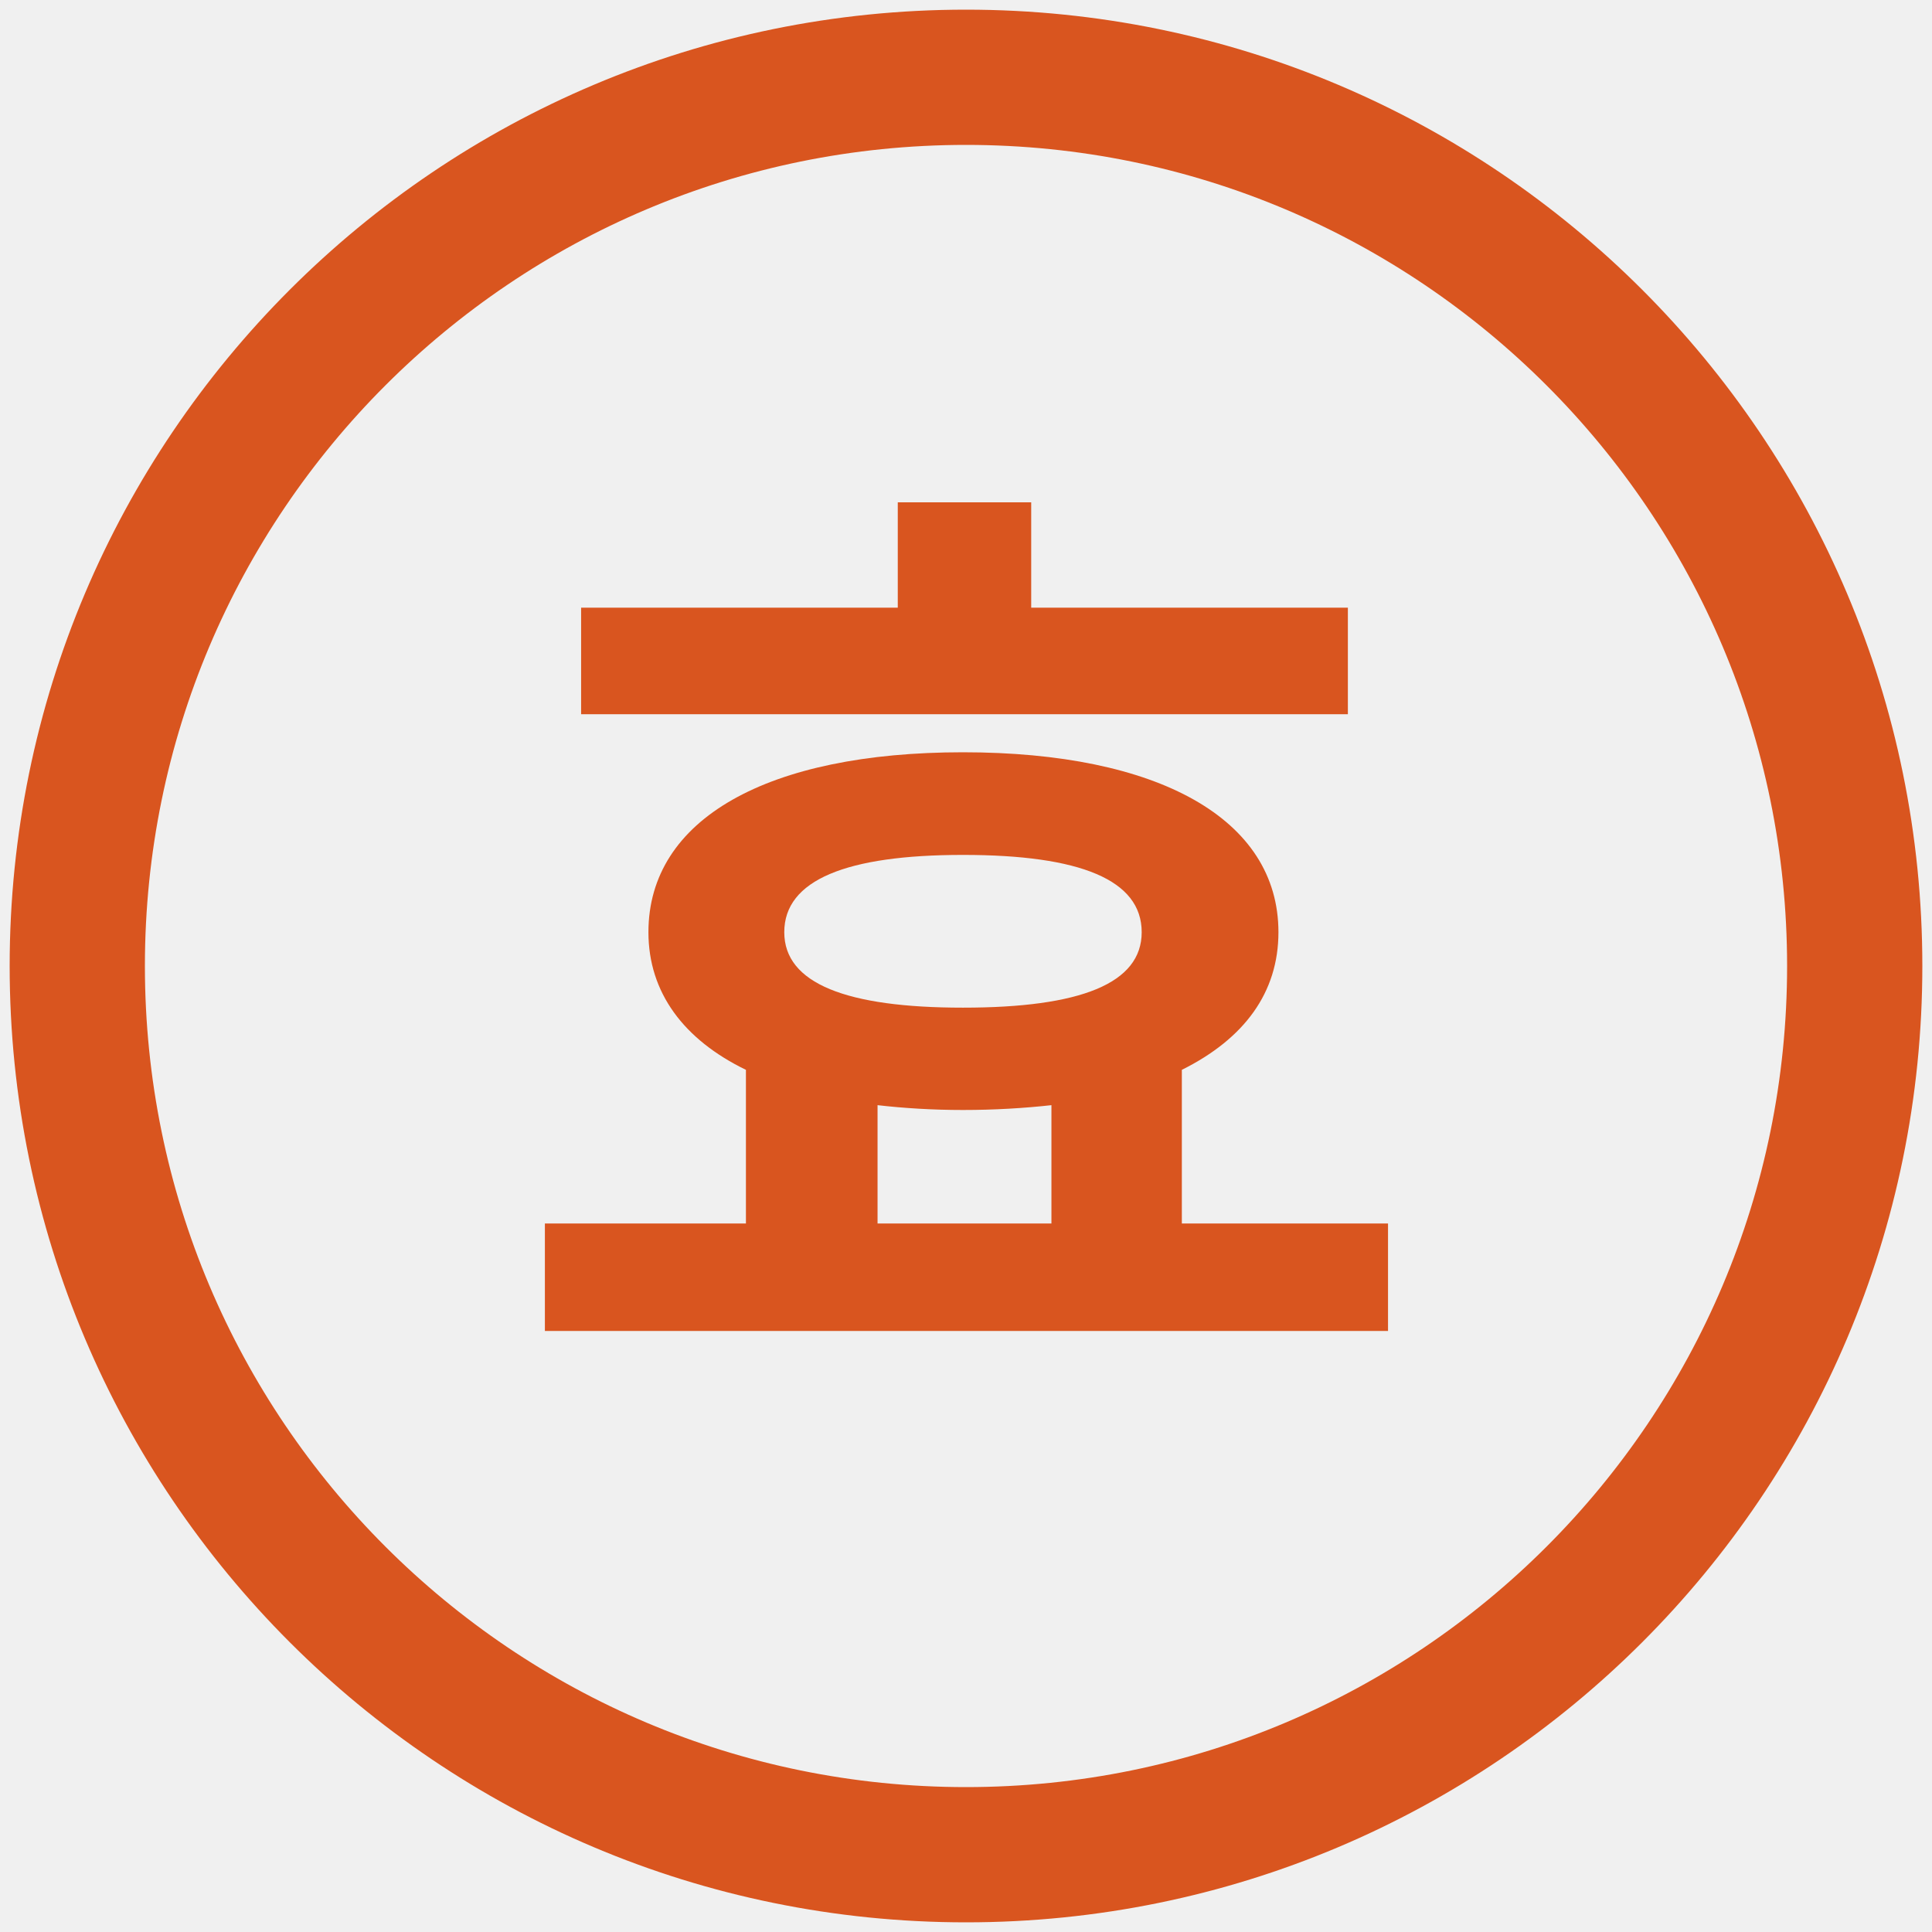
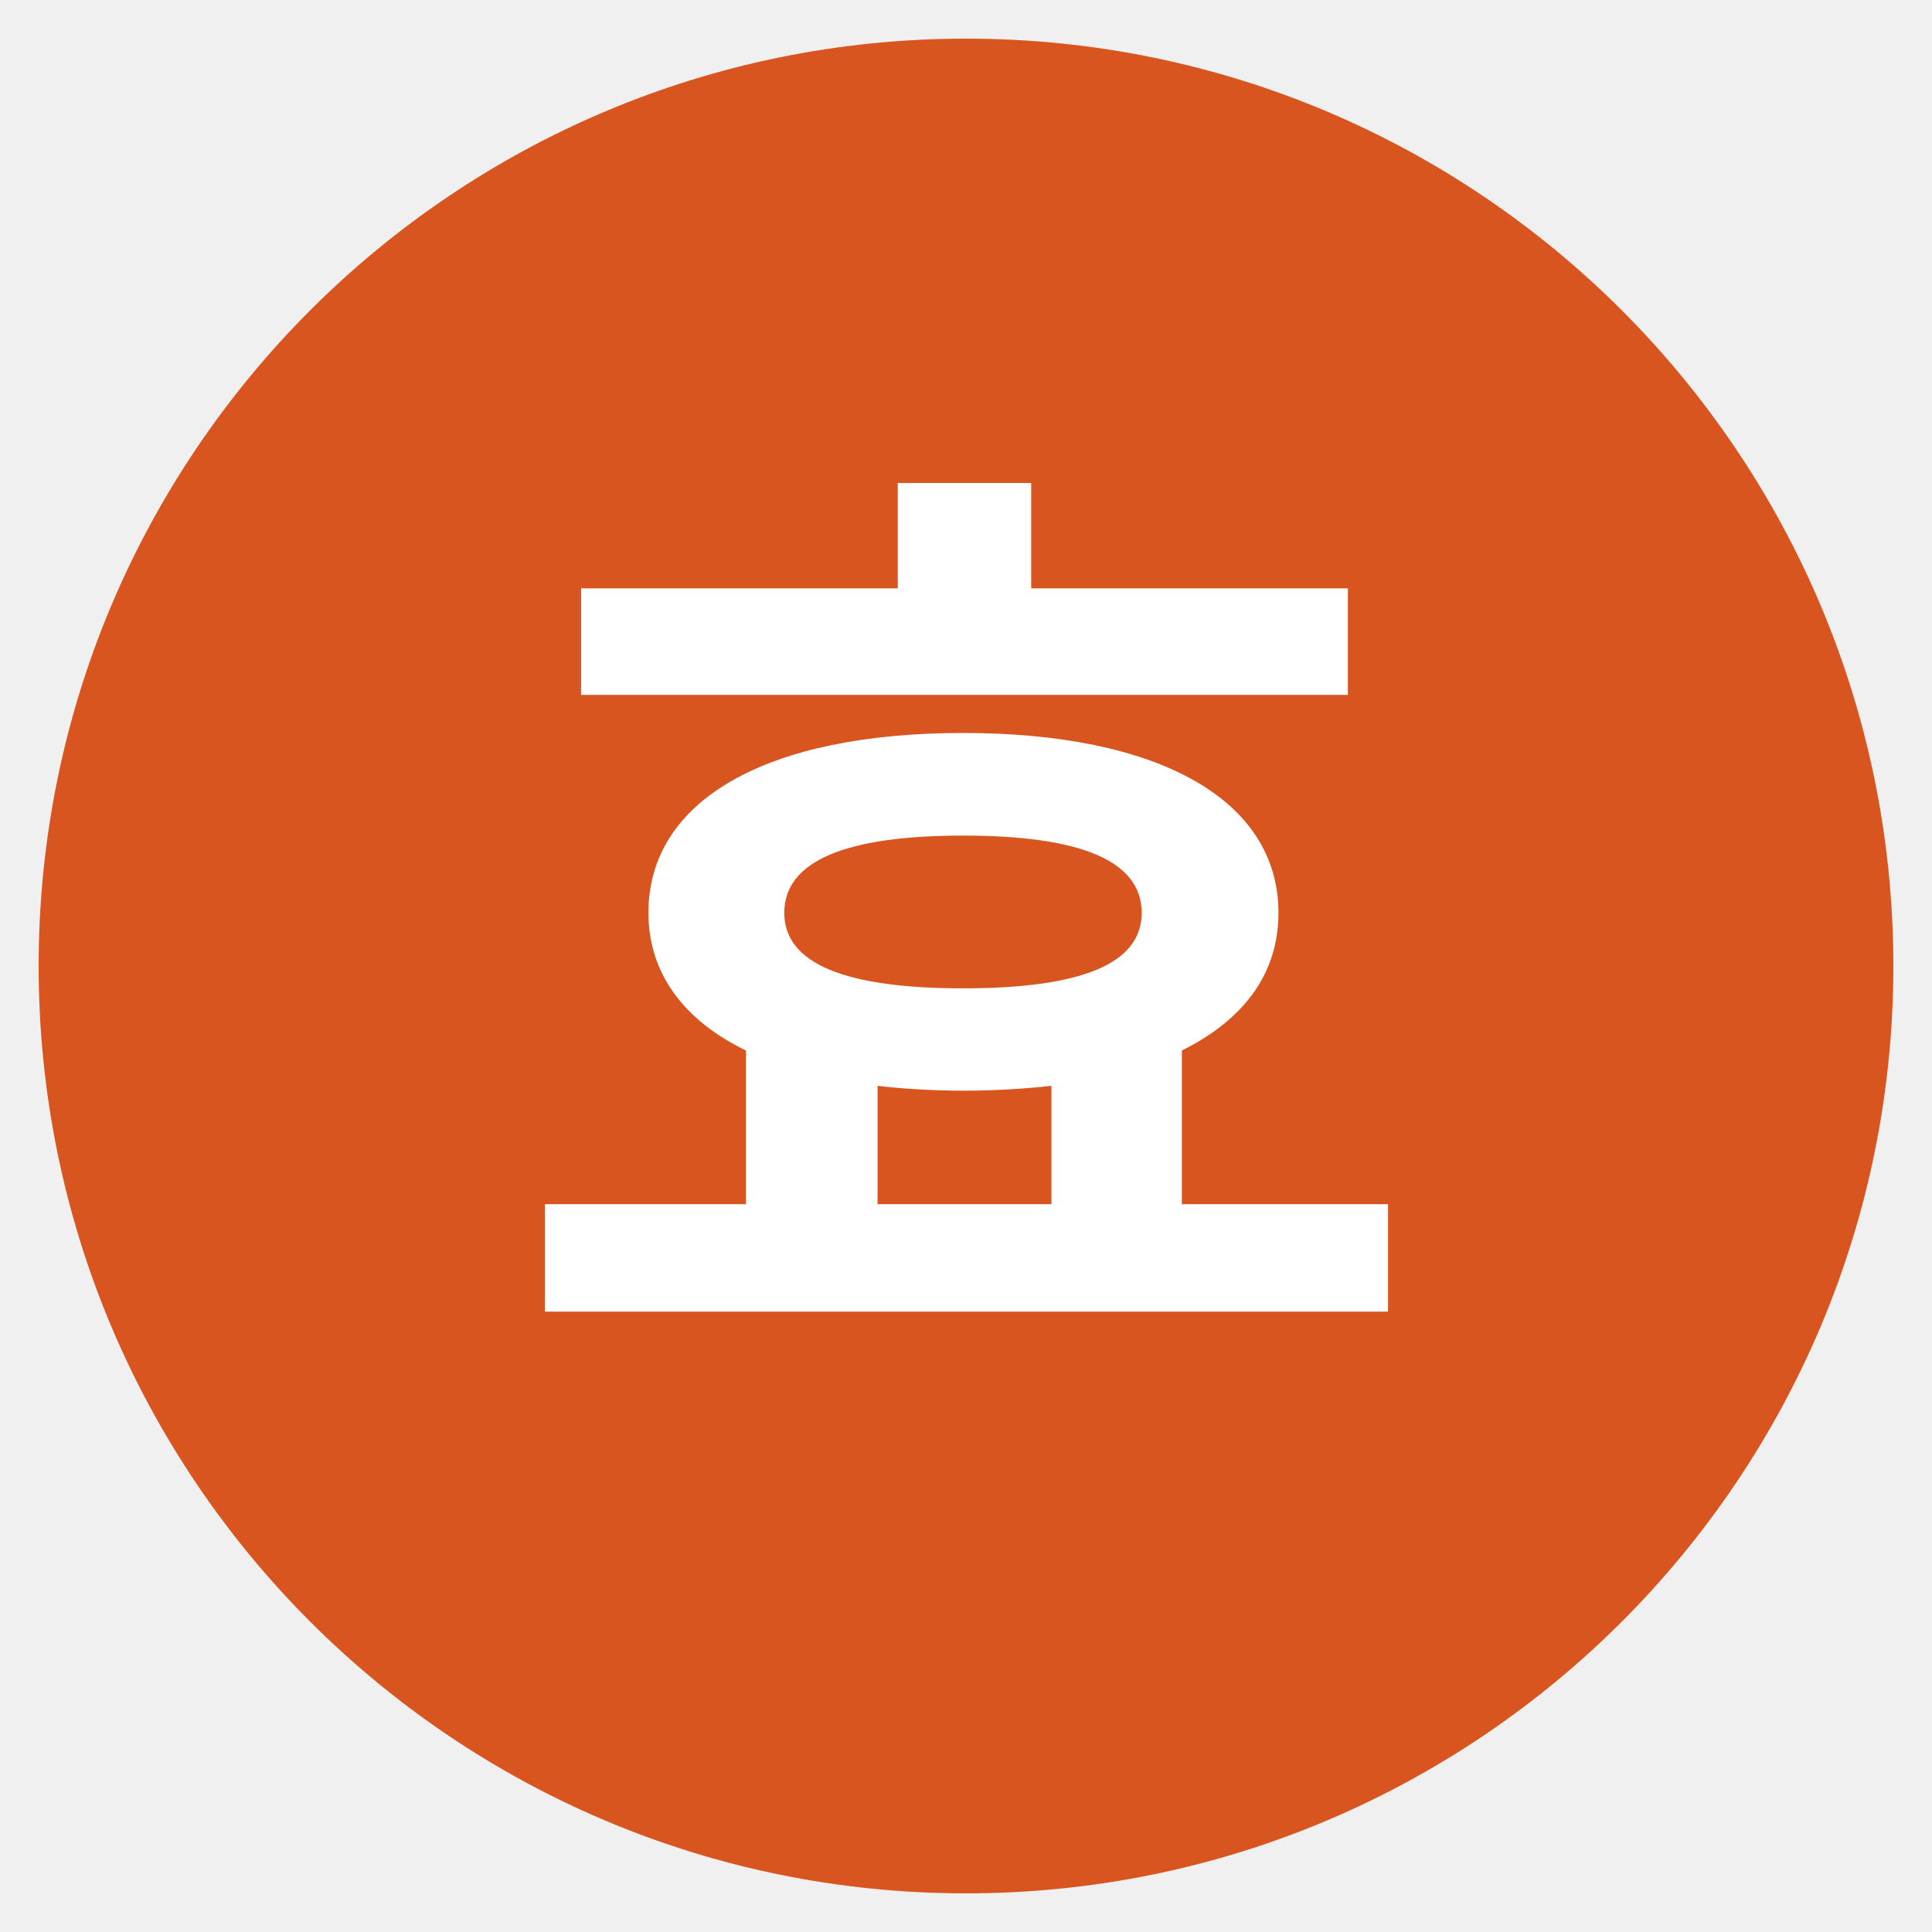
<svg xmlns="http://www.w3.org/2000/svg" viewBox="0 0 100 100">
-   <circle cx="50" cy="50" r="46" fill="none" stroke="#d9551f" stroke-width="7" />
-   <text x="50" y="69" font-size="52" font-family="serif" font-weight="700" fill="#d9551f" text-anchor="middle">효</text>
+   <circle cx="50" cy="50" r="48" fill="#d9551f" />
+   <text x="50" y="68" font-size="52" font-family="serif" font-weight="700" fill="white" text-anchor="middle">효</text>
</svg>
